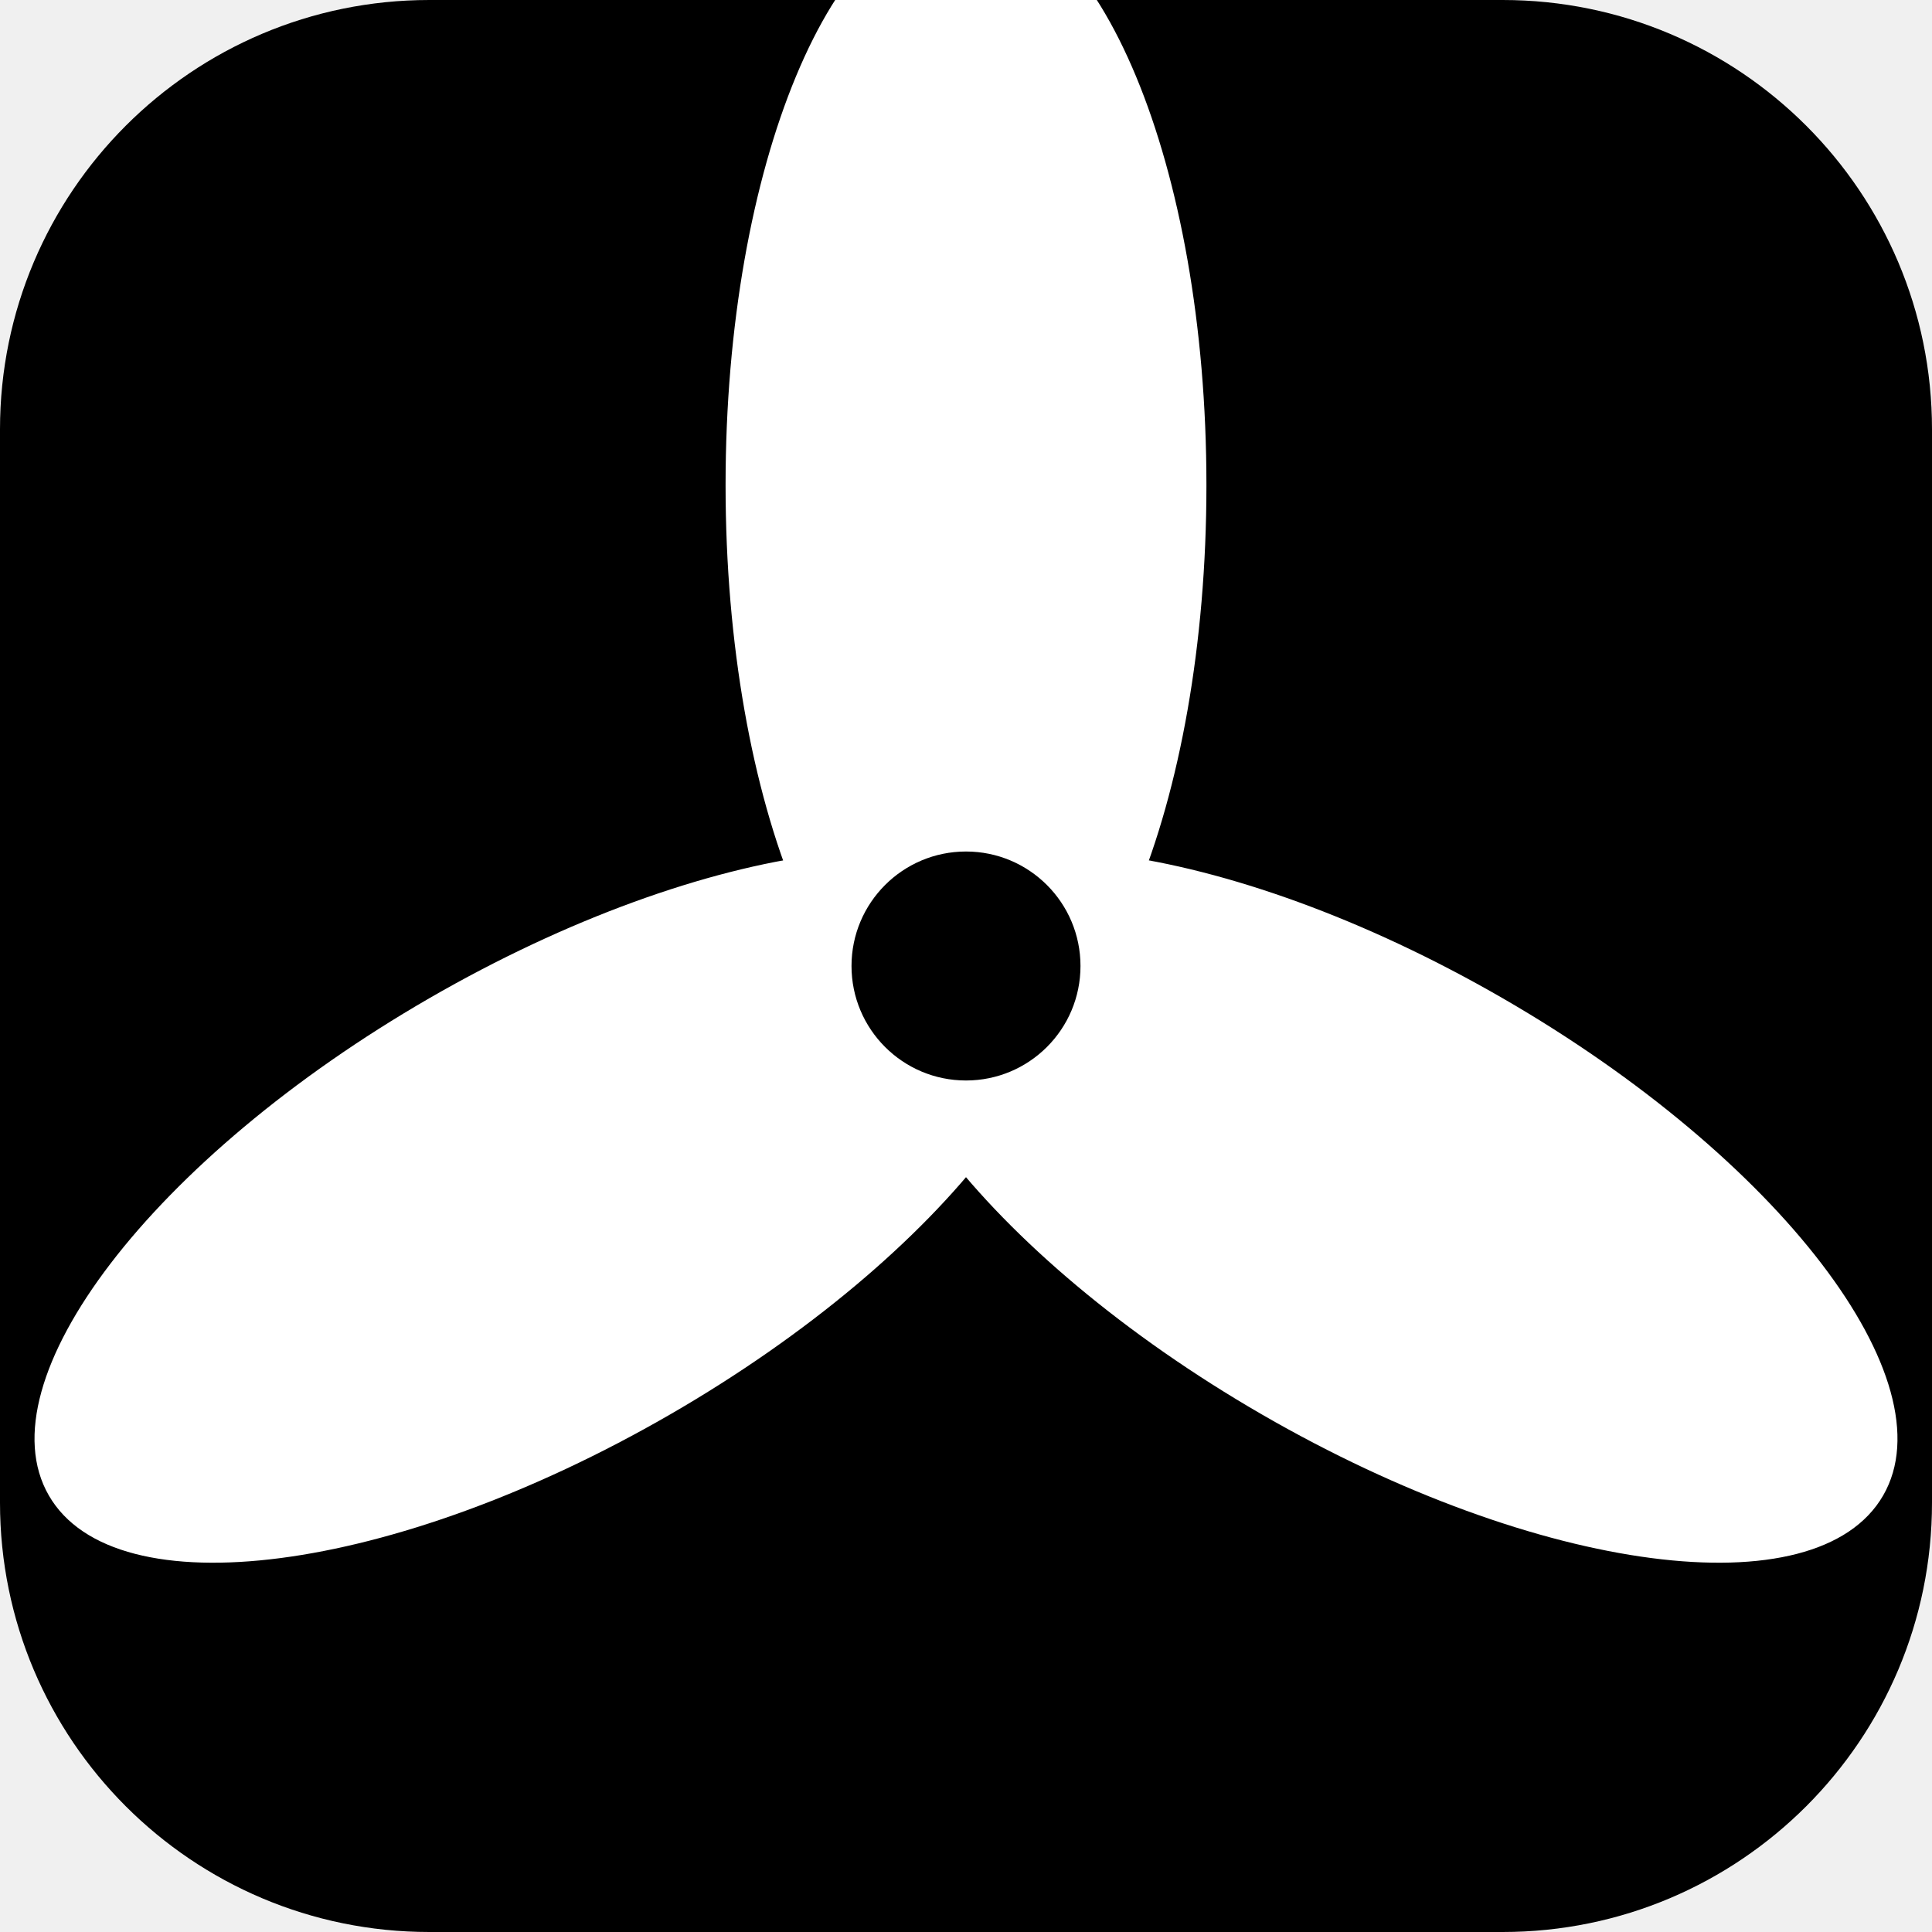
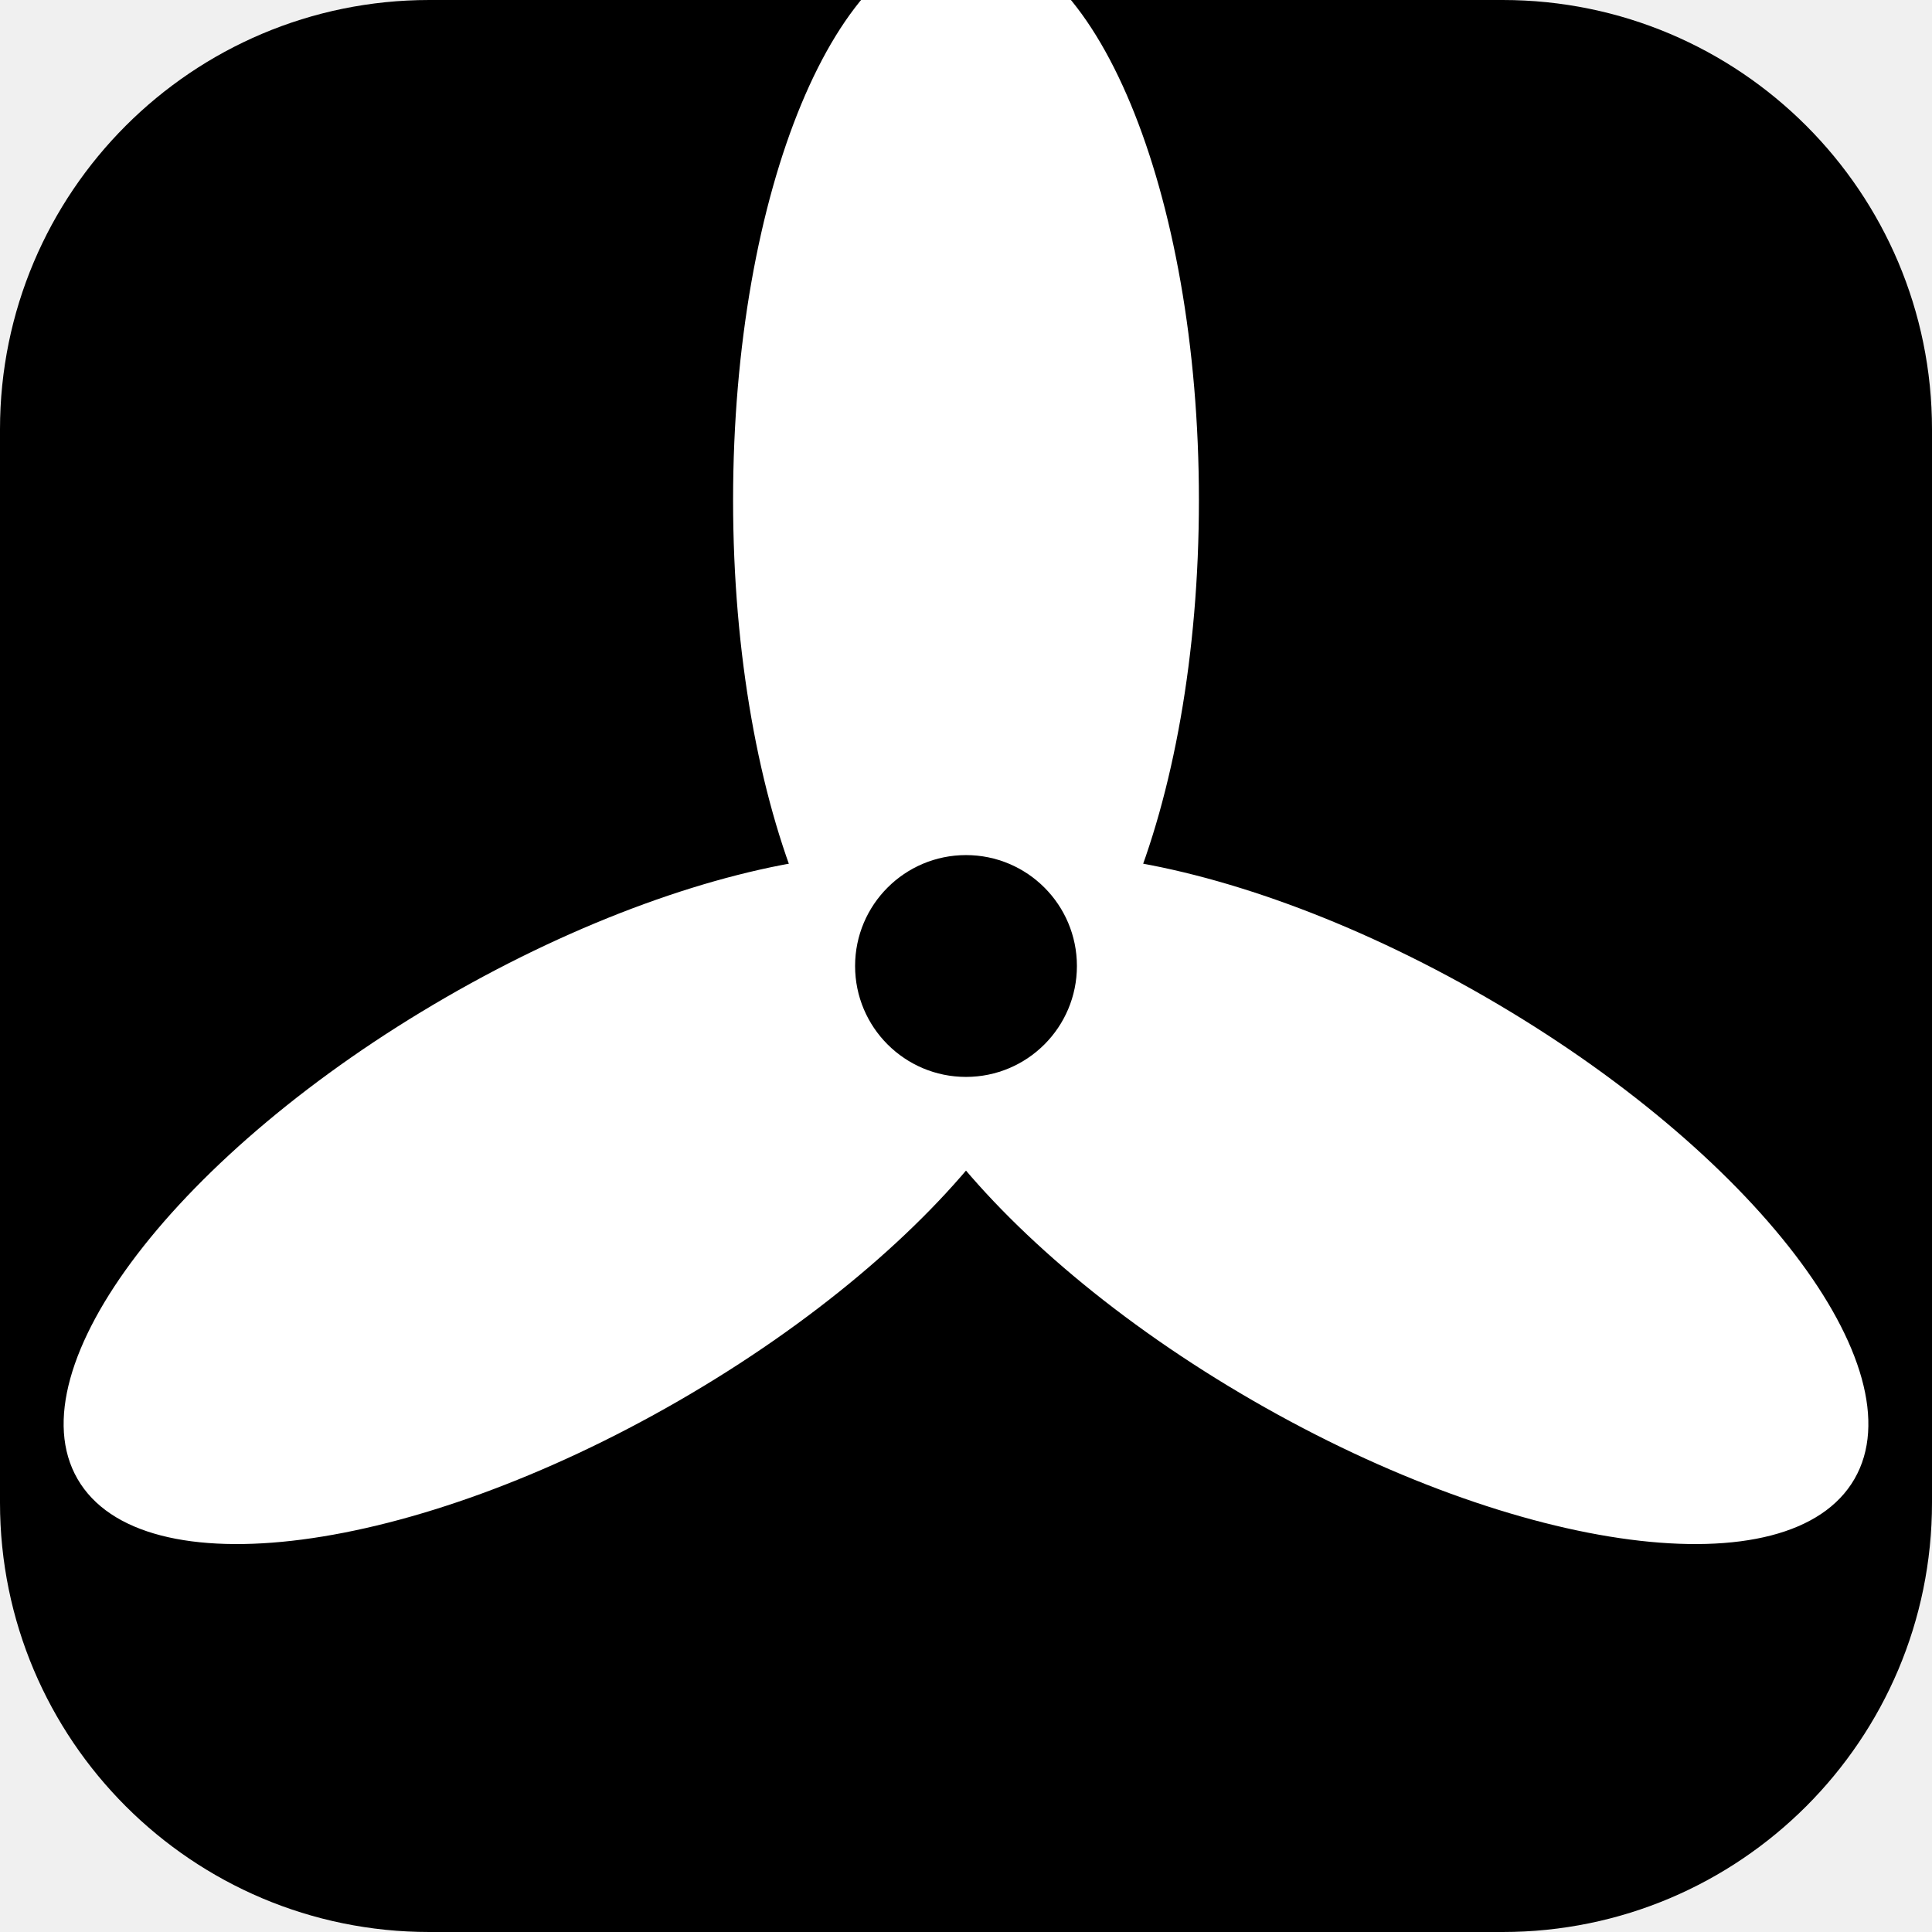
<svg xmlns="http://www.w3.org/2000/svg" viewBox="0 0 108 108">
  <rect width="108" height="108" rx="24" fill="#000000" />
-   <g transform="translate(54, 54) scale(3.2) translate(-54, -54)">
+   <g transform="translate(54, 54) scale(3.1) translate(-54, -54)">
    <g fill="#FFFFFF">
      <path d="M 54,35.5 A 4.2,10.1 0 1,1 54,55.7 A 4.2,10.1 0 1,1 54,35.5 Z" />
      <path d="M 54,35.5 A 4.2,10.1 0 1,1 54,55.7 A 4.2,10.1 0 1,1 54,35.5 Z" transform="rotate(120, 54, 54)" />
      <path d="M 54,35.5 A 4.2,10.1 0 1,1 54,55.7 A 4.2,10.1 0 1,1 54,35.5 Z" transform="rotate(240, 54, 54)" />
    </g>
    <circle cx="54" cy="54" r="2" fill="#000000" />
  </g>
</svg>
